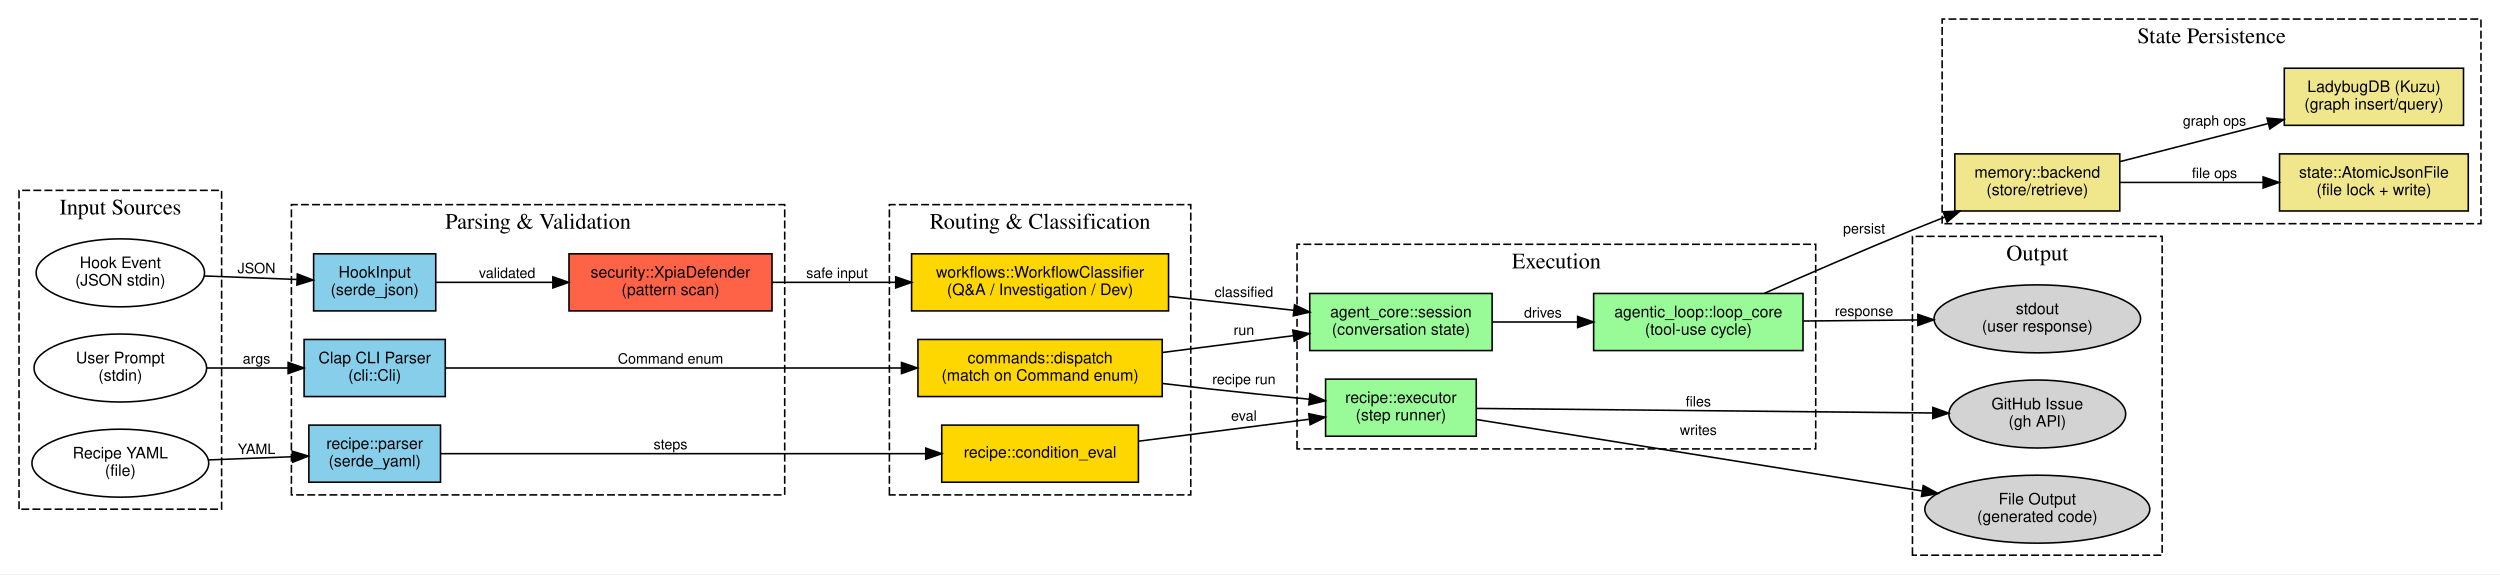
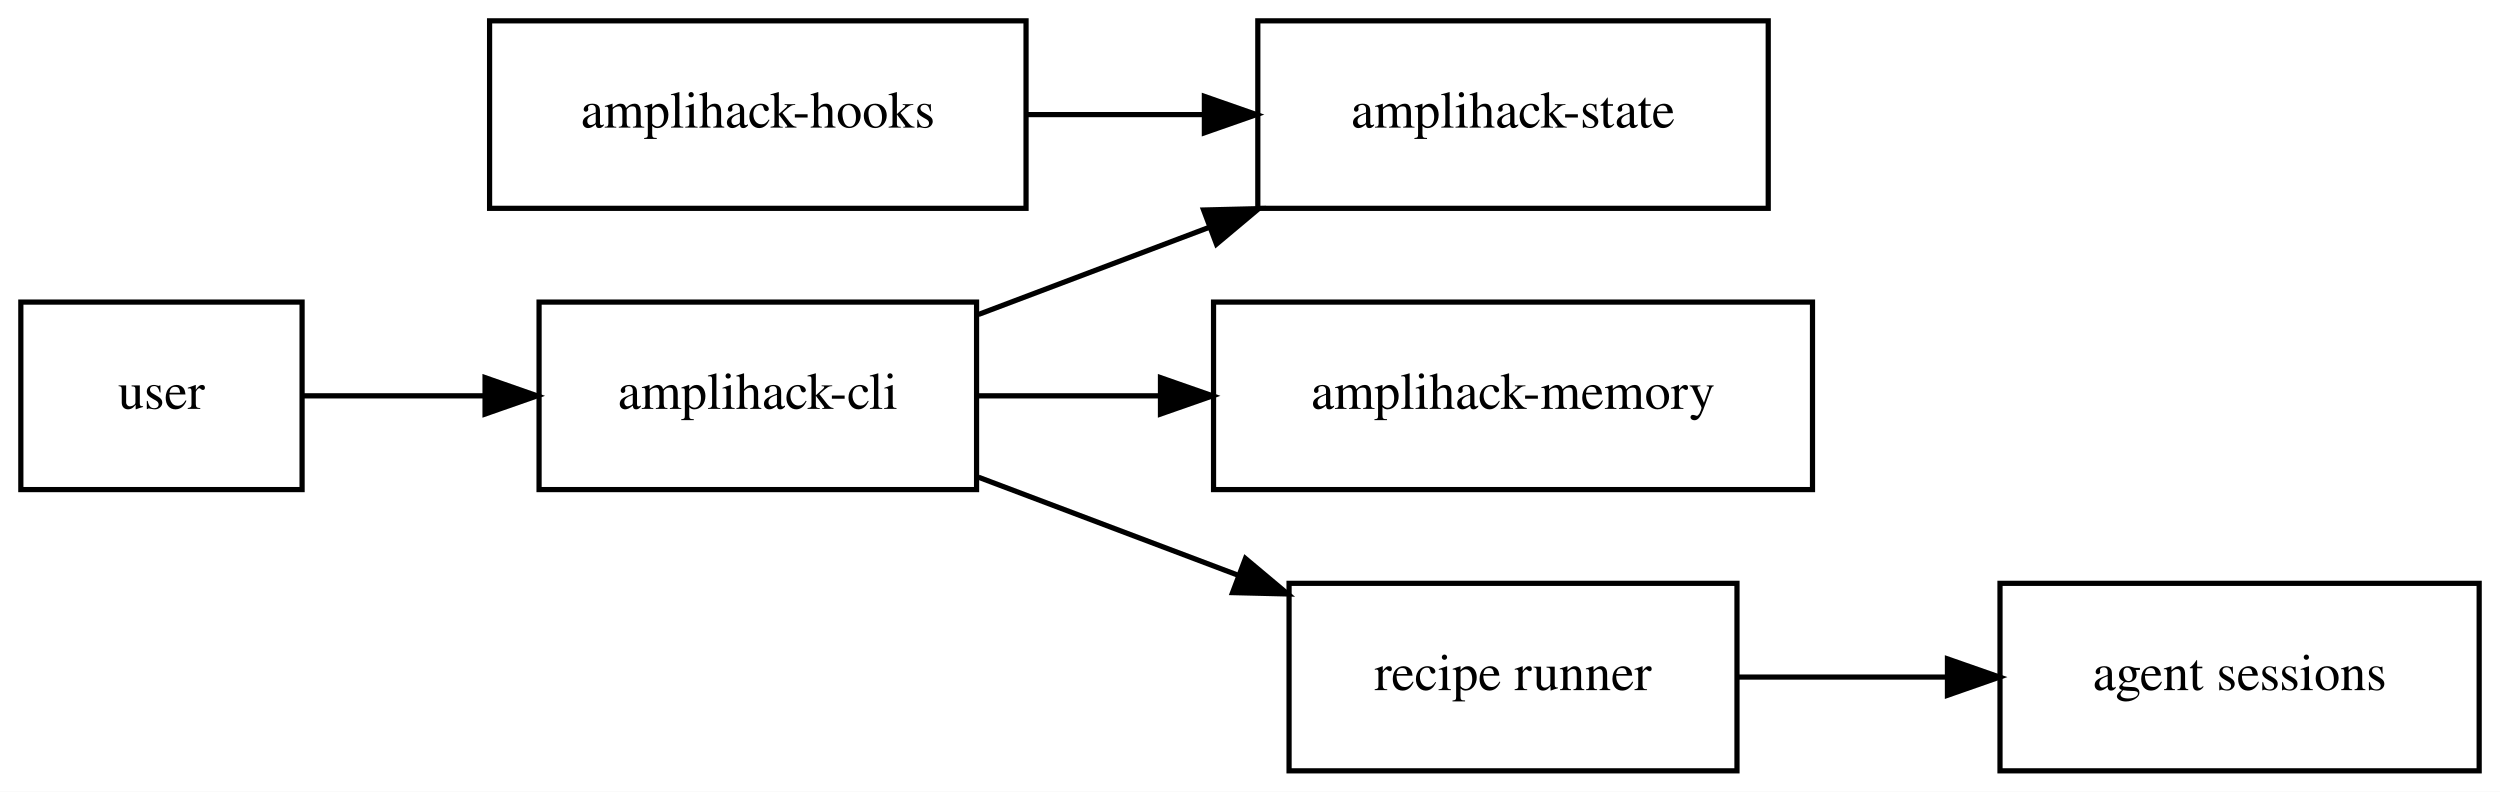
- <svg xmlns="http://www.w3.org/2000/svg" width="1576pt" height="362pt" viewBox="0.00 0.00 1576.14 362.00">
-   <g id="graph0" class="graph" transform="scale(1 1) rotate(0) translate(4 358)">
-     <polygon fill="white" stroke="transparent" points="-4,4 -4,-358 1572.14,-358 1572.14,4 -4,4" />
-     <g id="clust1" class="cluster">
-       <polygon fill="none" stroke="black" stroke-dasharray="5,2" points="8,-37 8,-238 135.72,-238 135.72,-37 8,-37" />
-       <text text-anchor="middle" x="71.86" y="-222.8" font-family="Times,serif" font-size="14.00">Input Sources</text>
+ <svg xmlns="http://www.w3.org/2000/svg" width="480pt" height="152pt" viewBox="0.00 0.00 480.00 152.00">
+   <g id="graph0" class="graph" transform="scale(1 1) rotate(0) translate(4 148)">
+     <polygon fill="white" stroke="transparent" points="-4,4 -4,-148 476,-148 476,4 -4,4" />
+     <g id="node1" class="node">
+       <polygon fill="none" stroke="black" points="54,-90 0,-90 0,-54 54,-54 54,-90" />
+       <text text-anchor="middle" x="27" y="-69.5" font-family="Times,serif" font-size="10.00">user</text>
    </g>
-     <g id="clust2" class="cluster">
-       <polygon fill="none" stroke="black" stroke-dasharray="5,2" points="179.72,-46 179.72,-229 490.72,-229 490.72,-46 179.72,-46" />
-       <text text-anchor="middle" x="335.22" y="-213.8" font-family="Times,serif" font-size="14.00">Parsing &amp; Validation</text>
+     <g id="node2" class="node">
+       <polygon fill="none" stroke="black" points="183.5,-90 99.5,-90 99.5,-54 183.5,-54 183.5,-90" />
+       <text text-anchor="middle" x="141.5" y="-69.5" font-family="Times,serif" font-size="10.00">amplihack-cli</text>
    </g>
-     <g id="clust3" class="cluster">
-       <polygon fill="none" stroke="black" stroke-dasharray="5,2" points="556.72,-46 556.72,-229 746.72,-229 746.72,-46 556.72,-46" />
-       <text text-anchor="middle" x="651.72" y="-213.8" font-family="Times,serif" font-size="14.00">Routing &amp; Classification</text>
+     <g id="edge1" class="edge">
+       <path fill="none" stroke="black" d="M54.09,-72C64.54,-72 76.96,-72 89.07,-72" />
+       <polygon fill="black" stroke="black" points="89.13,-75.5 99.13,-72 89.13,-68.5 89.13,-75.5" />
    </g>
-     <g id="clust4" class="cluster">
-       <polygon fill="none" stroke="black" stroke-dasharray="5,2" points="813.72,-75 813.72,-204 1140.72,-204 1140.72,-75 813.72,-75" />
-       <text text-anchor="middle" x="977.22" y="-188.8" font-family="Times,serif" font-size="14.00">Execution</text>
+     <g id="node3" class="node">
+       <polygon fill="none" stroke="black" points="335.5,-144 237.5,-144 237.5,-108 335.5,-108 335.5,-144" />
+       <text text-anchor="middle" x="286.5" y="-123.5" font-family="Times,serif" font-size="10.00">amplihack-state</text>
    </g>
-     <g id="clust5" class="cluster">
-       <polygon fill="none" stroke="black" stroke-dasharray="5,2" points="1220.43,-217 1220.43,-346 1560.14,-346 1560.14,-217 1220.43,-217" />
-       <text text-anchor="middle" x="1390.29" y="-330.8" font-family="Times,serif" font-size="14.00">State Persistence</text>
-     </g>
-     <g id="clust6" class="cluster">
-       <polygon fill="none" stroke="black" stroke-dasharray="5,2" points="1201.72,-8 1201.72,-209 1359.14,-209 1359.14,-8 1201.72,-8" />
-       <text text-anchor="middle" x="1280.43" y="-193.8" font-family="Times,serif" font-size="14.00">Output</text>
-     </g>
-     <g id="node1" class="node">
-       <ellipse fill="#ffffff" stroke="black" cx="71.86" cy="-126" rx="54.39" ry="21.43" />
-       <text text-anchor="middle" x="71.86" y="-129" font-family="Helvetica,sans-Serif" font-size="10.00">User Prompt</text>
-       <text text-anchor="middle" x="71.86" y="-118" font-family="Helvetica,sans-Serif" font-size="10.00">(stdin)</text>
+     <g id="edge2" class="edge">
+       <path fill="none" stroke="black" d="M183.86,-87.62C197.67,-92.83 213.3,-98.74 228.1,-104.33" />
+       <polygon fill="black" stroke="black" points="227.09,-107.68 237.68,-107.94 229.56,-101.13 227.09,-107.68" />
    </g>
    <g id="node4" class="node">
-       <polygon fill="#87ceeb" stroke="black" points="276.72,-144 187.72,-144 187.72,-108 276.72,-108 276.72,-144" />
-       <text text-anchor="middle" x="232.22" y="-129" font-family="Helvetica,sans-Serif" font-size="10.00">Clap CLI Parser</text>
-       <text text-anchor="middle" x="232.22" y="-118" font-family="Helvetica,sans-Serif" font-size="10.00">(cli::Cli)</text>
+       <polygon fill="none" stroke="black" points="344,-90 229,-90 229,-54 344,-54 344,-90" />
+       <text text-anchor="middle" x="286.5" y="-69.5" font-family="Times,serif" font-size="10.00">amplihack-memory</text>
    </g>
-     <g id="edge1" class="edge">
-       <path fill="none" stroke="black" d="M126.48,-126C142.97,-126 161.13,-126 177.62,-126" />
-       <polygon fill="black" stroke="black" points="177.65,-129.5 187.65,-126 177.65,-122.5 177.65,-129.5" />
-       <text text-anchor="middle" x="157.72" y="-128.8" font-family="Helvetica,sans-Serif" font-size="9.00">args</text>
-     </g>
-     <g id="node2" class="node">
-       <ellipse fill="#ffffff" stroke="black" cx="71.86" cy="-66" rx="55.72" ry="21.43" />
-       <text text-anchor="middle" x="71.86" y="-69" font-family="Helvetica,sans-Serif" font-size="10.00">Recipe YAML</text>
-       <text text-anchor="middle" x="71.86" y="-58" font-family="Helvetica,sans-Serif" font-size="10.00">(file)</text>
+     <g id="edge3" class="edge">
+       <path fill="none" stroke="black" d="M183.86,-72C194.71,-72 206.69,-72 218.5,-72" />
+       <polygon fill="black" stroke="black" points="218.81,-75.5 228.81,-72 218.81,-68.5 218.81,-75.5" />
    </g>
    <g id="node5" class="node">
-       <polygon fill="#87ceeb" stroke="black" points="273.72,-90 190.72,-90 190.72,-54 273.72,-54 273.72,-90" />
-       <text text-anchor="middle" x="232.22" y="-75" font-family="Helvetica,sans-Serif" font-size="10.00">recipe::parser</text>
-       <text text-anchor="middle" x="232.22" y="-64" font-family="Helvetica,sans-Serif" font-size="10.00">(serde_yaml)</text>
+       <polygon fill="none" stroke="black" points="329.5,-36 243.5,-36 243.5,0 329.5,0 329.5,-36" />
+       <text text-anchor="middle" x="286.5" y="-15.5" font-family="Times,serif" font-size="10.00">recipe runner</text>
    </g>
-     <g id="edge2" class="edge">
-       <path fill="none" stroke="black" d="M127.8,-68.08C144.82,-68.73 163.49,-69.43 180.22,-70.07" />
-       <polygon fill="black" stroke="black" points="180.24,-73.57 190.36,-70.45 180.5,-66.58 180.24,-73.57" />
-       <text text-anchor="middle" x="157.72" y="-71.8" font-family="Helvetica,sans-Serif" font-size="9.00">YAML</text>
-     </g>
-     <g id="node3" class="node">
-       <ellipse fill="#ffffff" stroke="black" cx="71.86" cy="-186" rx="53.07" ry="21.43" />
-       <text text-anchor="middle" x="71.86" y="-189" font-family="Helvetica,sans-Serif" font-size="10.00">Hook Event</text>
-       <text text-anchor="middle" x="71.86" y="-178" font-family="Helvetica,sans-Serif" font-size="10.00">(JSON stdin)</text>
+     <g id="edge4" class="edge">
+       <path fill="none" stroke="black" d="M183.86,-56.38C199.45,-50.5 217.37,-43.73 233.78,-37.53" />
+       <polygon fill="black" stroke="black" points="235.12,-40.77 243.24,-33.96 232.65,-34.22 235.12,-40.77" />
    </g>
    <g id="node6" class="node">
-       <polygon fill="#87ceeb" stroke="black" points="270.72,-198 193.72,-198 193.72,-162 270.72,-162 270.72,-198" />
-       <text text-anchor="middle" x="232.22" y="-183" font-family="Helvetica,sans-Serif" font-size="10.00">HookInput</text>
-       <text text-anchor="middle" x="232.22" y="-172" font-family="Helvetica,sans-Serif" font-size="10.00">(serde_json)</text>
-     </g>
-     <g id="edge3" class="edge">
-       <path fill="none" stroke="black" d="M124.71,-184.04C143.5,-183.32 164.63,-182.52 183.09,-181.82" />
-       <polygon fill="black" stroke="black" points="183.46,-185.31 193.32,-181.44 183.19,-178.32 183.46,-185.31" />
-       <text text-anchor="middle" x="157.72" y="-185.8" font-family="Helvetica,sans-Serif" font-size="9.00">JSON</text>
-     </g>
-     <g id="node8" class="node">
-       <polygon fill="#ffd700" stroke="black" points="728.72,-144 574.72,-144 574.72,-108 728.72,-108 728.72,-144" />
-       <text text-anchor="middle" x="651.72" y="-129" font-family="Helvetica,sans-Serif" font-size="10.00">commands::dispatch</text>
-       <text text-anchor="middle" x="651.72" y="-118" font-family="Helvetica,sans-Serif" font-size="10.00">(match on Command enum)</text>
+       <polygon fill="none" stroke="black" points="472,-36 380,-36 380,0 472,0 472,-36" />
+       <text text-anchor="middle" x="426" y="-15.5" font-family="Times,serif" font-size="10.00">agent sessions</text>
    </g>
    <g id="edge5" class="edge">
-       <path fill="none" stroke="black" d="M277.11,-126C344.98,-126 476.67,-126 564.17,-126" />
-       <polygon fill="black" stroke="black" points="564.35,-129.5 574.35,-126 564.35,-122.5 564.35,-129.5" />
-       <text text-anchor="middle" x="418.72" y="-128.8" font-family="Helvetica,sans-Serif" font-size="9.00">Command enum</text>
+       <path fill="none" stroke="black" d="M329.5,-18C342.21,-18 356.37,-18 369.81,-18" />
+       <polygon fill="black" stroke="black" points="369.91,-21.5 379.91,-18 369.91,-14.5 369.91,-21.5" />
    </g>
-     <g id="node10" class="node">
-       <polygon fill="#ffd700" stroke="black" points="713.72,-90 589.72,-90 589.72,-54 713.72,-54 713.72,-90" />
-       <text text-anchor="middle" x="651.72" y="-69.5" font-family="Helvetica,sans-Serif" font-size="10.00">recipe::condition_eval</text>
+     <g id="node7" class="node">
+       <polygon fill="none" stroke="black" points="193,-144 90,-144 90,-108 193,-108 193,-144" />
+       <text text-anchor="middle" x="141.5" y="-123.5" font-family="Times,serif" font-size="10.00">amplihack-hooks</text>
    </g>
    <g id="edge6" class="edge">
-       <path fill="none" stroke="black" d="M274.01,-72C344.87,-72 491.51,-72 579.48,-72" />
-       <polygon fill="black" stroke="black" points="579.64,-75.5 589.64,-72 579.64,-68.5 579.64,-75.5" />
-       <text text-anchor="middle" x="418.72" y="-74.8" font-family="Helvetica,sans-Serif" font-size="9.00">steps</text>
-     </g>
-     <g id="node7" class="node">
-       <polygon fill="#ff6347" stroke="black" points="482.72,-198 354.72,-198 354.72,-162 482.72,-162 482.72,-198" />
-       <text text-anchor="middle" x="418.72" y="-183" font-family="Helvetica,sans-Serif" font-size="10.00">security::XpiaDefender</text>
-       <text text-anchor="middle" x="418.72" y="-172" font-family="Helvetica,sans-Serif" font-size="10.00">(pattern scan)</text>
-     </g>
-     <g id="edge4" class="edge">
-       <path fill="none" stroke="black" d="M271,-180C292.13,-180 319.19,-180 344.31,-180" />
-       <polygon fill="black" stroke="black" points="344.56,-183.5 354.56,-180 344.56,-176.5 344.56,-183.5" />
-       <text text-anchor="middle" x="315.72" y="-182.8" font-family="Helvetica,sans-Serif" font-size="9.00">validated</text>
-     </g>
-     <g id="node9" class="node">
-       <polygon fill="#ffd700" stroke="black" points="732.72,-198 570.72,-198 570.72,-162 732.72,-162 732.72,-198" />
-       <text text-anchor="middle" x="651.72" y="-183" font-family="Helvetica,sans-Serif" font-size="10.00">workflows::WorkflowClassifier</text>
-       <text text-anchor="middle" x="651.72" y="-172" font-family="Helvetica,sans-Serif" font-size="10.00">(Q&amp;A / Investigation / Dev)</text>
-     </g>
-     <g id="edge7" class="edge">
-       <path fill="none" stroke="black" d="M482.84,-180C506.78,-180 534.53,-180 560.49,-180" />
-       <polygon fill="black" stroke="black" points="560.72,-183.5 570.72,-180 560.72,-176.5 560.72,-183.5" />
-       <text text-anchor="middle" x="523.72" y="-182.8" font-family="Helvetica,sans-Serif" font-size="9.00">safe input</text>
-     </g>
-     <g id="node11" class="node">
-       <polygon fill="#98fb98" stroke="black" points="936.72,-173 821.72,-173 821.72,-137 936.72,-137 936.72,-173" />
-       <text text-anchor="middle" x="879.22" y="-158" font-family="Helvetica,sans-Serif" font-size="10.00">agent_core::session</text>
-       <text text-anchor="middle" x="879.22" y="-147" font-family="Helvetica,sans-Serif" font-size="10.00">(conversation state)</text>
-     </g>
-     <g id="edge8" class="edge">
-       <path fill="none" stroke="black" d="M728.75,-135.78C755.5,-139.22 785.35,-143.06 811.3,-146.39" />
-       <polygon fill="black" stroke="black" points="811.04,-149.89 821.41,-147.69 811.94,-142.95 811.04,-149.89" />
-       <text text-anchor="middle" x="780.22" y="-146.8" font-family="Helvetica,sans-Serif" font-size="9.00">run</text>
-     </g>
-     <g id="node13" class="node">
-       <polygon fill="#98fb98" stroke="black" points="926.72,-119 831.72,-119 831.72,-83 926.72,-83 926.72,-119" />
-       <text text-anchor="middle" x="879.22" y="-104" font-family="Helvetica,sans-Serif" font-size="10.00">recipe::executor</text>
-       <text text-anchor="middle" x="879.22" y="-93" font-family="Helvetica,sans-Serif" font-size="10.00">(step runner)</text>
-     </g>
-     <g id="edge9" class="edge">
-       <path fill="none" stroke="black" d="M728.81,-116.26C738.2,-115.12 747.68,-114.01 756.72,-113 777.81,-110.64 800.98,-108.29 821.38,-106.31" />
-       <polygon fill="black" stroke="black" points="821.84,-109.78 831.46,-105.33 821.17,-102.81 821.84,-109.78" />
-       <text text-anchor="middle" x="780.22" y="-115.8" font-family="Helvetica,sans-Serif" font-size="9.00">recipe run</text>
-     </g>
-     <g id="edge10" class="edge">
-       <path fill="none" stroke="black" d="M732.86,-171.12C758.67,-168.25 786.98,-165.12 811.7,-162.37" />
-       <polygon fill="black" stroke="black" points="812.15,-165.85 821.7,-161.27 811.38,-158.89 812.15,-165.85" />
-       <text text-anchor="middle" x="780.22" y="-170.8" font-family="Helvetica,sans-Serif" font-size="9.00">classified</text>
-     </g>
-     <g id="edge11" class="edge">
-       <path fill="none" stroke="black" d="M713.75,-79.85C747.17,-84.15 788.34,-89.44 821.13,-93.66" />
-       <polygon fill="black" stroke="black" points="821.1,-97.18 831.46,-94.99 821.99,-90.24 821.1,-97.18" />
-       <text text-anchor="middle" x="780.22" y="-92.8" font-family="Helvetica,sans-Serif" font-size="9.00">eval</text>
-     </g>
-     <g id="node12" class="node">
-       <polygon fill="#98fb98" stroke="black" points="1132.72,-173 1000.72,-173 1000.72,-137 1132.72,-137 1132.72,-173" />
-       <text text-anchor="middle" x="1066.72" y="-158" font-family="Helvetica,sans-Serif" font-size="10.00">agentic_loop::loop_core</text>
-       <text text-anchor="middle" x="1066.72" y="-147" font-family="Helvetica,sans-Serif" font-size="10.00">(tool-use cycle)</text>
-     </g>
-     <g id="edge12" class="edge">
-       <path fill="none" stroke="black" d="M936.89,-155C953.8,-155 972.61,-155 990.51,-155" />
-       <polygon fill="black" stroke="black" points="990.64,-158.5 1000.64,-155 990.64,-151.5 990.64,-158.5" />
-       <text text-anchor="middle" x="968.72" y="-157.8" font-family="Helvetica,sans-Serif" font-size="9.00">drives</text>
-     </g>
-     <g id="node15" class="node">
-       <polygon fill="#f0e68c" stroke="black" points="1332.43,-261 1228.43,-261 1228.43,-225 1332.43,-225 1332.43,-261" />
-       <text text-anchor="middle" x="1280.43" y="-246" font-family="Helvetica,sans-Serif" font-size="10.00">memory::backend</text>
-       <text text-anchor="middle" x="1280.43" y="-235" font-family="Helvetica,sans-Serif" font-size="10.00">(store/retrieve)</text>
-     </g>
-     <g id="edge13" class="edge">
-       <path fill="none" stroke="black" d="M1108.3,-173.07C1134.78,-184.73 1170.17,-200.09 1201.72,-213 1208.35,-215.71 1215.32,-218.5 1222.25,-221.22" />
-       <polygon fill="black" stroke="black" points="1221.05,-224.51 1231.64,-224.9 1223.6,-218 1221.05,-224.51" />
-       <text text-anchor="middle" x="1171.22" y="-210.8" font-family="Helvetica,sans-Serif" font-size="9.00">persist</text>
-     </g>
-     <g id="node17" class="node">
-       <ellipse fill="#d3d3d3" stroke="black" cx="1280.43" cy="-157" rx="65.11" ry="21.43" />
-       <text text-anchor="middle" x="1280.43" y="-160" font-family="Helvetica,sans-Serif" font-size="10.00">stdout</text>
-       <text text-anchor="middle" x="1280.43" y="-149" font-family="Helvetica,sans-Serif" font-size="10.00">(user response)</text>
-     </g>
-     <g id="edge14" class="edge">
-       <path fill="none" stroke="black" d="M1132.97,-155.62C1155.72,-155.83 1181.43,-156.07 1204.88,-156.3" />
-       <polygon fill="black" stroke="black" points="1205.1,-159.8 1215.13,-156.39 1205.16,-152.8 1205.1,-159.8" />
-       <text text-anchor="middle" x="1171.22" y="-158.8" font-family="Helvetica,sans-Serif" font-size="9.00">response</text>
-     </g>
-     <g id="node18" class="node">
-       <ellipse fill="#d3d3d3" stroke="black" cx="1280.43" cy="-37" rx="70.92" ry="21.43" />
-       <text text-anchor="middle" x="1280.43" y="-40" font-family="Helvetica,sans-Serif" font-size="10.00">File Output</text>
-       <text text-anchor="middle" x="1280.43" y="-29" font-family="Helvetica,sans-Serif" font-size="10.00">(generated code)</text>
-     </g>
-     <g id="edge15" class="edge">
-       <path fill="none" stroke="black" d="M926.8,-93.53C995.93,-82.45 1126.27,-61.55 1207.66,-48.51" />
-       <polygon fill="black" stroke="black" points="1208.51,-51.92 1217.83,-46.88 1207.4,-45 1208.51,-51.92" />
-       <text text-anchor="middle" x="1066.72" y="-83.8" font-family="Helvetica,sans-Serif" font-size="9.00">writes</text>
-     </g>
-     <g id="node19" class="node">
-       <ellipse fill="#d3d3d3" stroke="black" cx="1280.43" cy="-97" rx="55.72" ry="21.43" />
-       <text text-anchor="middle" x="1280.43" y="-100" font-family="Helvetica,sans-Serif" font-size="10.00">GitHub Issue</text>
-       <text text-anchor="middle" x="1280.43" y="-89" font-family="Helvetica,sans-Serif" font-size="10.00">(gh API)</text>
-     </g>
-     <g id="edge18" class="edge">
-       <path fill="none" stroke="black" d="M926.8,-100.53C997.9,-99.82 1133.76,-98.46 1214.51,-97.65" />
-       <polygon fill="black" stroke="black" points="1214.59,-101.15 1224.56,-97.55 1214.52,-94.15 1214.59,-101.15" />
-       <text text-anchor="middle" x="1066.72" y="-101.8" font-family="Helvetica,sans-Serif" font-size="9.00">files</text>
-     </g>
-     <g id="node14" class="node">
-       <polygon fill="#f0e68c" stroke="black" points="1552.14,-261 1433.14,-261 1433.14,-225 1552.14,-225 1552.14,-261" />
-       <text text-anchor="middle" x="1492.64" y="-246" font-family="Helvetica,sans-Serif" font-size="10.00">state::AtomicJsonFile</text>
-       <text text-anchor="middle" x="1492.64" y="-235" font-family="Helvetica,sans-Serif" font-size="10.00">(file lock + write)</text>
-     </g>
-     <g id="edge17" class="edge">
-       <path fill="none" stroke="black" d="M1332.59,-243C1359.66,-243 1393.28,-243 1422.62,-243" />
-       <polygon fill="black" stroke="black" points="1422.81,-246.5 1432.81,-243 1422.81,-239.5 1422.81,-246.5" />
-       <text text-anchor="middle" x="1392.14" y="-245.8" font-family="Helvetica,sans-Serif" font-size="9.00">file ops</text>
-     </g>
-     <g id="node16" class="node">
-       <polygon fill="#f0e68c" stroke="black" points="1549.14,-315 1436.14,-315 1436.14,-279 1549.14,-279 1549.14,-315" />
-       <text text-anchor="middle" x="1492.64" y="-300" font-family="Helvetica,sans-Serif" font-size="10.00">LadybugDB (Kuzu)</text>
-       <text text-anchor="middle" x="1492.64" y="-289" font-family="Helvetica,sans-Serif" font-size="10.00">(graph insert/query)</text>
-     </g>
-     <g id="edge16" class="edge">
-       <path fill="none" stroke="black" d="M1332.59,-256.14C1360.65,-263.35 1395.75,-272.37 1425.83,-280.09" />
-       <polygon fill="black" stroke="black" points="1425.27,-283.56 1435.82,-282.66 1427.01,-276.78 1425.27,-283.56" />
-       <text text-anchor="middle" x="1392.14" y="-278.8" font-family="Helvetica,sans-Serif" font-size="9.00">graph ops</text>
+       <path fill="none" stroke="black" d="M193.32,-126C204.26,-126 215.91,-126 227.11,-126" />
+       <polygon fill="black" stroke="black" points="227.24,-129.5 237.24,-126 227.24,-122.5 227.24,-129.5" />
    </g>
  </g>
</svg>
